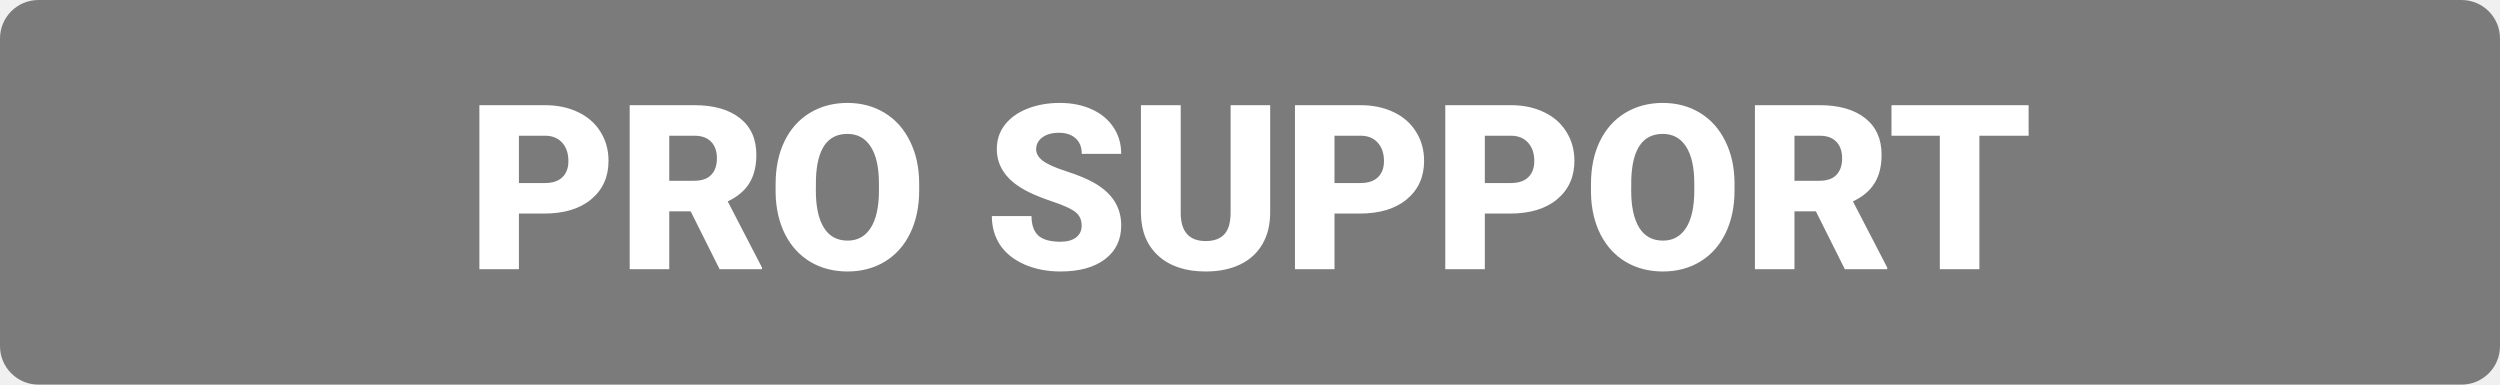
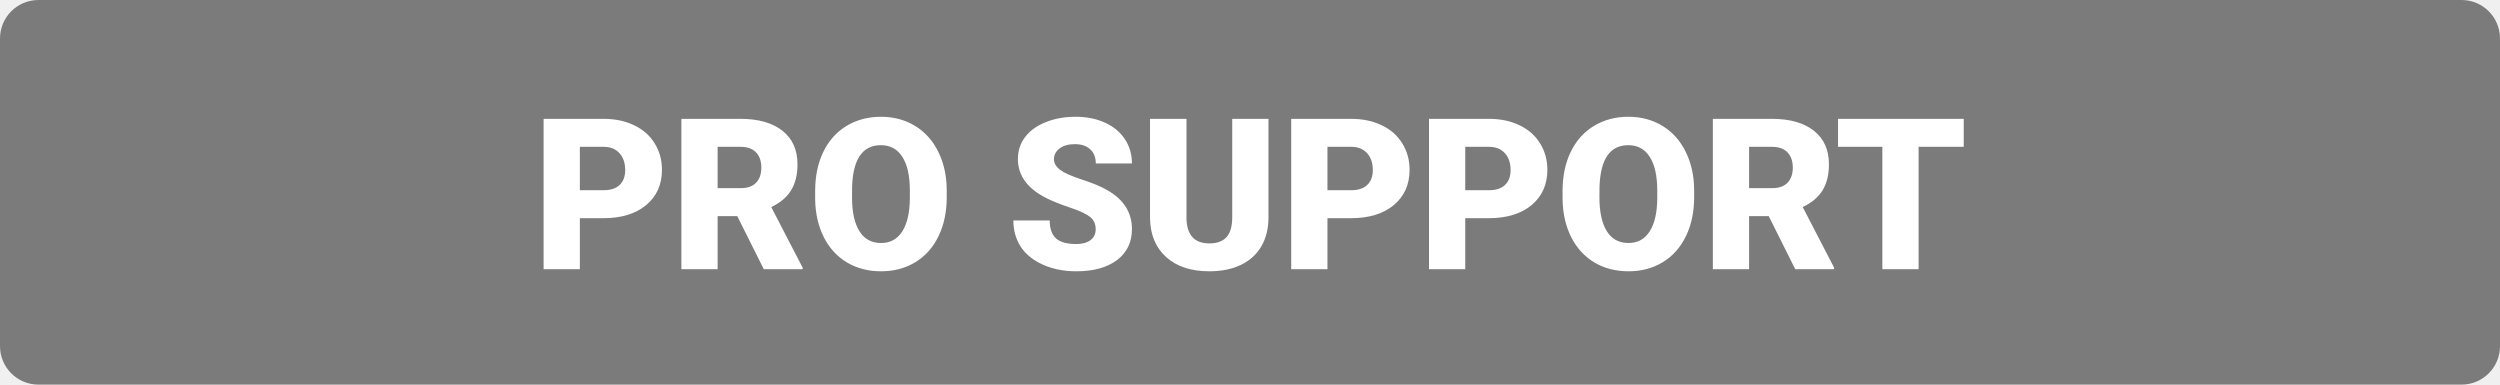
<svg xmlns="http://www.w3.org/2000/svg" width="130" height="20" viewBox="0 0 130 20" fill="none">
  <rect width="130" height="20" rx="2" fill="#7B7B7B" />
-   <path d="M26.984 11.105V14H24.928V5.469H28.332C28.984 5.469 29.561 5.59 30.061 5.832C30.564 6.07 30.953 6.412 31.227 6.857C31.504 7.299 31.643 7.801 31.643 8.363C31.643 9.195 31.344 9.861 30.746 10.361C30.152 10.857 29.336 11.105 28.297 11.105H26.984ZM26.984 9.518H28.332C28.73 9.518 29.033 9.418 29.24 9.219C29.451 9.02 29.557 8.738 29.557 8.375C29.557 7.977 29.449 7.658 29.234 7.42C29.02 7.182 28.727 7.061 28.355 7.057H26.984V9.518ZM35.914 10.988H34.801V14H32.744V5.469H36.102C37.113 5.469 37.904 5.693 38.475 6.143C39.045 6.592 39.33 7.227 39.33 8.047C39.33 8.641 39.209 9.133 38.967 9.523C38.728 9.914 38.353 10.23 37.842 10.473L39.623 13.912V14H37.42L35.914 10.988ZM34.801 9.4H36.102C36.492 9.4 36.785 9.299 36.98 9.096C37.18 8.889 37.279 8.602 37.279 8.234C37.279 7.867 37.18 7.58 36.98 7.373C36.781 7.162 36.488 7.057 36.102 7.057H34.801V9.4ZM47.797 9.91C47.797 10.742 47.643 11.479 47.334 12.119C47.025 12.76 46.586 13.254 46.016 13.602C45.449 13.945 44.803 14.117 44.076 14.117C43.35 14.117 42.705 13.951 42.143 13.619C41.58 13.283 41.141 12.805 40.824 12.184C40.512 11.562 40.348 10.85 40.332 10.045V9.564C40.332 8.729 40.484 7.992 40.789 7.355C41.098 6.715 41.537 6.221 42.107 5.873C42.682 5.525 43.334 5.352 44.065 5.352C44.787 5.352 45.432 5.523 45.998 5.867C46.565 6.211 47.004 6.701 47.316 7.338C47.633 7.971 47.793 8.697 47.797 9.518V9.91ZM45.705 9.553C45.705 8.705 45.562 8.062 45.277 7.625C44.996 7.184 44.592 6.963 44.065 6.963C43.033 6.963 42.488 7.736 42.43 9.283L42.424 9.91C42.424 10.746 42.562 11.389 42.84 11.838C43.117 12.287 43.529 12.512 44.076 12.512C44.596 12.512 44.996 12.291 45.277 11.85C45.559 11.408 45.701 10.773 45.705 9.945V9.553ZM56.246 11.732C56.246 11.432 56.139 11.197 55.924 11.029C55.713 10.861 55.34 10.688 54.805 10.508C54.27 10.328 53.832 10.154 53.492 9.986C52.387 9.443 51.834 8.697 51.834 7.748C51.834 7.275 51.971 6.859 52.244 6.5C52.522 6.137 52.912 5.855 53.416 5.656C53.92 5.453 54.486 5.352 55.115 5.352C55.728 5.352 56.277 5.461 56.762 5.68C57.25 5.898 57.629 6.211 57.898 6.617C58.168 7.02 58.303 7.48 58.303 8H56.252C56.252 7.652 56.145 7.383 55.93 7.191C55.719 7 55.432 6.904 55.068 6.904C54.701 6.904 54.41 6.986 54.195 7.15C53.984 7.311 53.879 7.516 53.879 7.766C53.879 7.984 53.996 8.184 54.23 8.363C54.465 8.539 54.877 8.723 55.467 8.914C56.057 9.102 56.541 9.305 56.92 9.523C57.842 10.055 58.303 10.787 58.303 11.721C58.303 12.467 58.022 13.053 57.459 13.479C56.897 13.904 56.125 14.117 55.145 14.117C54.453 14.117 53.826 13.994 53.264 13.748C52.705 13.498 52.283 13.158 51.998 12.729C51.717 12.295 51.576 11.797 51.576 11.234H53.639C53.639 11.691 53.756 12.029 53.99 12.248C54.228 12.463 54.613 12.57 55.145 12.57C55.484 12.57 55.752 12.498 55.947 12.354C56.147 12.205 56.246 11.998 56.246 11.732ZM66.049 5.469V11.053C66.049 11.685 65.914 12.234 65.644 12.699C65.375 13.16 64.988 13.512 64.484 13.754C63.98 13.996 63.385 14.117 62.697 14.117C61.658 14.117 60.84 13.848 60.242 13.309C59.645 12.77 59.34 12.031 59.328 11.094V5.469H61.397V11.135C61.42 12.068 61.853 12.535 62.697 12.535C63.123 12.535 63.445 12.418 63.664 12.184C63.883 11.949 63.992 11.568 63.992 11.041V5.469H66.049ZM69.394 11.105V14H67.338V5.469H70.742C71.394 5.469 71.971 5.59 72.471 5.832C72.975 6.07 73.363 6.412 73.637 6.857C73.914 7.299 74.053 7.801 74.053 8.363C74.053 9.195 73.754 9.861 73.156 10.361C72.562 10.857 71.746 11.105 70.707 11.105H69.394ZM69.394 9.518H70.742C71.141 9.518 71.443 9.418 71.65 9.219C71.861 9.02 71.967 8.738 71.967 8.375C71.967 7.977 71.859 7.658 71.644 7.42C71.43 7.182 71.137 7.061 70.766 7.057H69.394V9.518ZM77.211 11.105V14H75.154V5.469H78.559C79.211 5.469 79.787 5.59 80.287 5.832C80.791 6.07 81.18 6.412 81.453 6.857C81.731 7.299 81.869 7.801 81.869 8.363C81.869 9.195 81.57 9.861 80.973 10.361C80.379 10.857 79.562 11.105 78.523 11.105H77.211ZM77.211 9.518H78.559C78.957 9.518 79.26 9.418 79.467 9.219C79.678 9.02 79.783 8.738 79.783 8.375C79.783 7.977 79.676 7.658 79.461 7.42C79.246 7.182 78.953 7.061 78.582 7.057H77.211V9.518ZM90.195 9.91C90.195 10.742 90.041 11.479 89.732 12.119C89.424 12.76 88.984 13.254 88.414 13.602C87.848 13.945 87.201 14.117 86.475 14.117C85.748 14.117 85.103 13.951 84.541 13.619C83.978 13.283 83.539 12.805 83.223 12.184C82.91 11.562 82.746 10.85 82.731 10.045V9.564C82.731 8.729 82.883 7.992 83.188 7.355C83.496 6.715 83.936 6.221 84.506 5.873C85.08 5.525 85.732 5.352 86.463 5.352C87.186 5.352 87.83 5.523 88.397 5.867C88.963 6.211 89.402 6.701 89.715 7.338C90.031 7.971 90.191 8.697 90.195 9.518V9.91ZM88.103 9.553C88.103 8.705 87.961 8.062 87.676 7.625C87.394 7.184 86.99 6.963 86.463 6.963C85.432 6.963 84.887 7.736 84.828 9.283L84.822 9.91C84.822 10.746 84.961 11.389 85.238 11.838C85.516 12.287 85.928 12.512 86.475 12.512C86.994 12.512 87.394 12.291 87.676 11.85C87.957 11.408 88.1 10.773 88.103 9.945V9.553ZM94.426 10.988H93.312V14H91.256V5.469H94.613C95.625 5.469 96.416 5.693 96.986 6.143C97.557 6.592 97.842 7.227 97.842 8.047C97.842 8.641 97.721 9.133 97.478 9.523C97.24 9.914 96.865 10.23 96.353 10.473L98.135 13.912V14H95.932L94.426 10.988ZM93.312 9.4H94.613C95.004 9.4 95.297 9.299 95.492 9.096C95.691 8.889 95.791 8.602 95.791 8.234C95.791 7.867 95.691 7.58 95.492 7.373C95.293 7.162 95 7.057 94.613 7.057H93.312V9.4ZM105.488 7.057H102.928V14H100.871V7.057H98.357V5.469H105.488V7.057Z" fill="white" />
+   <path d="M30.152 11.347V14H28.267V6.18H31.388C31.986 6.18 32.514 6.291 32.972 6.513C33.434 6.731 33.79 7.044 34.041 7.453C34.295 7.857 34.422 8.317 34.422 8.833C34.422 9.596 34.148 10.206 33.601 10.665C33.056 11.119 32.308 11.347 31.355 11.347H30.152ZM30.152 9.891H31.388C31.753 9.891 32.03 9.8 32.22 9.617C32.414 9.435 32.51 9.177 32.51 8.844C32.51 8.479 32.412 8.187 32.215 7.968C32.018 7.75 31.749 7.639 31.409 7.635H30.152V9.891ZM38.338 11.239H37.317V14H35.432V6.18H38.51C39.437 6.18 40.162 6.386 40.685 6.797C41.208 7.209 41.469 7.791 41.469 8.543C41.469 9.087 41.358 9.538 41.136 9.896C40.918 10.255 40.574 10.545 40.105 10.767L41.738 13.919V14H39.718L38.338 11.239ZM37.317 9.784H38.51C38.868 9.784 39.136 9.691 39.315 9.504C39.498 9.315 39.589 9.051 39.589 8.715C39.589 8.378 39.498 8.115 39.315 7.925C39.133 7.732 38.864 7.635 38.51 7.635H37.317V9.784ZM49.23 10.251C49.23 11.014 49.089 11.689 48.806 12.276C48.523 12.863 48.12 13.316 47.598 13.635C47.078 13.95 46.486 14.107 45.82 14.107C45.154 14.107 44.563 13.955 44.047 13.651C43.532 13.343 43.129 12.904 42.839 12.335C42.552 11.766 42.402 11.112 42.388 10.374V9.934C42.388 9.168 42.527 8.493 42.807 7.909C43.09 7.322 43.492 6.869 44.015 6.55C44.541 6.232 45.139 6.072 45.809 6.072C46.471 6.072 47.062 6.23 47.581 6.545C48.101 6.86 48.504 7.309 48.79 7.893C49.08 8.473 49.227 9.139 49.23 9.891V10.251ZM47.313 9.923C47.313 9.146 47.182 8.557 46.921 8.156C46.663 7.752 46.292 7.549 45.809 7.549C44.864 7.549 44.364 8.258 44.31 9.676L44.305 10.251C44.305 11.017 44.432 11.606 44.687 12.018C44.941 12.43 45.319 12.636 45.82 12.636C46.296 12.636 46.663 12.433 46.921 12.029C47.179 11.624 47.309 11.042 47.313 10.283V9.923ZM56.976 11.921C56.976 11.646 56.877 11.431 56.68 11.277C56.487 11.123 56.145 10.963 55.654 10.799C55.164 10.634 54.763 10.475 54.451 10.321C53.438 9.823 52.931 9.139 52.931 8.269C52.931 7.836 53.056 7.454 53.307 7.125C53.561 6.792 53.919 6.534 54.381 6.352C54.843 6.165 55.362 6.072 55.939 6.072C56.501 6.072 57.004 6.173 57.448 6.373C57.896 6.574 58.243 6.86 58.49 7.232C58.737 7.601 58.861 8.024 58.861 8.5H56.981C56.981 8.181 56.883 7.934 56.685 7.759C56.492 7.583 56.229 7.496 55.896 7.496C55.559 7.496 55.293 7.571 55.096 7.721C54.902 7.868 54.806 8.056 54.806 8.285C54.806 8.486 54.913 8.668 55.128 8.833C55.343 8.994 55.721 9.162 56.261 9.338C56.802 9.51 57.246 9.696 57.593 9.896C58.438 10.383 58.861 11.055 58.861 11.911C58.861 12.595 58.603 13.132 58.087 13.522C57.572 13.912 56.865 14.107 55.966 14.107C55.332 14.107 54.757 13.995 54.242 13.769C53.73 13.54 53.343 13.228 53.081 12.835C52.824 12.437 52.695 11.98 52.695 11.465H54.585C54.585 11.884 54.693 12.194 54.908 12.394C55.126 12.591 55.479 12.69 55.966 12.69C56.277 12.69 56.523 12.623 56.702 12.491C56.884 12.355 56.976 12.165 56.976 11.921ZM65.961 6.18V11.298C65.961 11.878 65.838 12.382 65.591 12.808C65.344 13.23 64.989 13.552 64.527 13.774C64.065 13.996 63.519 14.107 62.889 14.107C61.937 14.107 61.187 13.86 60.639 13.366C60.091 12.872 59.812 12.195 59.801 11.336V6.18H61.697V11.373C61.718 12.229 62.116 12.657 62.889 12.657C63.279 12.657 63.575 12.55 63.775 12.335C63.976 12.12 64.076 11.771 64.076 11.288V6.18H65.961ZM69.028 11.347V14H67.143V6.18H70.264C70.862 6.18 71.39 6.291 71.848 6.513C72.31 6.731 72.666 7.044 72.917 7.453C73.171 7.857 73.298 8.317 73.298 8.833C73.298 9.596 73.024 10.206 72.477 10.665C71.932 11.119 71.184 11.347 70.231 11.347H69.028ZM69.028 9.891H70.264C70.629 9.891 70.906 9.8 71.096 9.617C71.29 9.435 71.386 9.177 71.386 8.844C71.386 8.479 71.288 8.187 71.091 7.968C70.894 7.75 70.625 7.639 70.285 7.635H69.028V9.891ZM76.193 11.347V14H74.308V6.18H77.429C78.027 6.18 78.555 6.291 79.013 6.513C79.475 6.731 79.831 7.044 80.082 7.453C80.336 7.857 80.463 8.317 80.463 8.833C80.463 9.596 80.189 10.206 79.642 10.665C79.097 11.119 78.349 11.347 77.397 11.347H76.193ZM76.193 9.891H77.429C77.794 9.891 78.072 9.8 78.261 9.617C78.455 9.435 78.551 9.177 78.551 8.844C78.551 8.479 78.453 8.187 78.256 7.968C78.059 7.75 77.79 7.639 77.45 7.635H76.193V9.891ZM88.096 10.251C88.096 11.014 87.954 11.689 87.671 12.276C87.388 12.863 86.986 13.316 86.463 13.635C85.944 13.95 85.351 14.107 84.685 14.107C84.019 14.107 83.428 13.955 82.913 13.651C82.397 13.343 81.994 12.904 81.704 12.335C81.418 11.766 81.267 11.112 81.253 10.374V9.934C81.253 9.168 81.393 8.493 81.672 7.909C81.955 7.322 82.358 6.869 82.88 6.55C83.407 6.232 84.005 6.072 84.674 6.072C85.337 6.072 85.928 6.23 86.447 6.545C86.966 6.86 87.369 7.309 87.655 7.893C87.945 8.473 88.092 9.139 88.096 9.891V10.251ZM86.178 9.923C86.178 9.146 86.047 8.557 85.786 8.156C85.528 7.752 85.158 7.549 84.674 7.549C83.729 7.549 83.23 8.258 83.176 9.676L83.17 10.251C83.17 11.017 83.297 11.606 83.552 12.018C83.806 12.43 84.184 12.636 84.685 12.636C85.161 12.636 85.528 12.433 85.786 12.029C86.044 11.624 86.175 11.042 86.178 10.283V9.923ZM91.974 11.239H90.953V14H89.068V6.18H92.145C93.073 6.18 93.798 6.386 94.321 6.797C94.844 7.209 95.105 7.791 95.105 8.543C95.105 9.087 94.994 9.538 94.772 9.896C94.553 10.255 94.21 10.545 93.741 10.767L95.374 13.919V14H93.354L91.974 11.239ZM90.953 9.784H92.145C92.504 9.784 92.772 9.691 92.951 9.504C93.134 9.315 93.225 9.051 93.225 8.715C93.225 8.378 93.134 8.115 92.951 7.925C92.769 7.732 92.5 7.635 92.145 7.635H90.953V9.784ZM102.114 7.635H99.767V14H97.882V7.635H95.578V6.18H102.114V7.635Z" fill="white" />
</svg>
